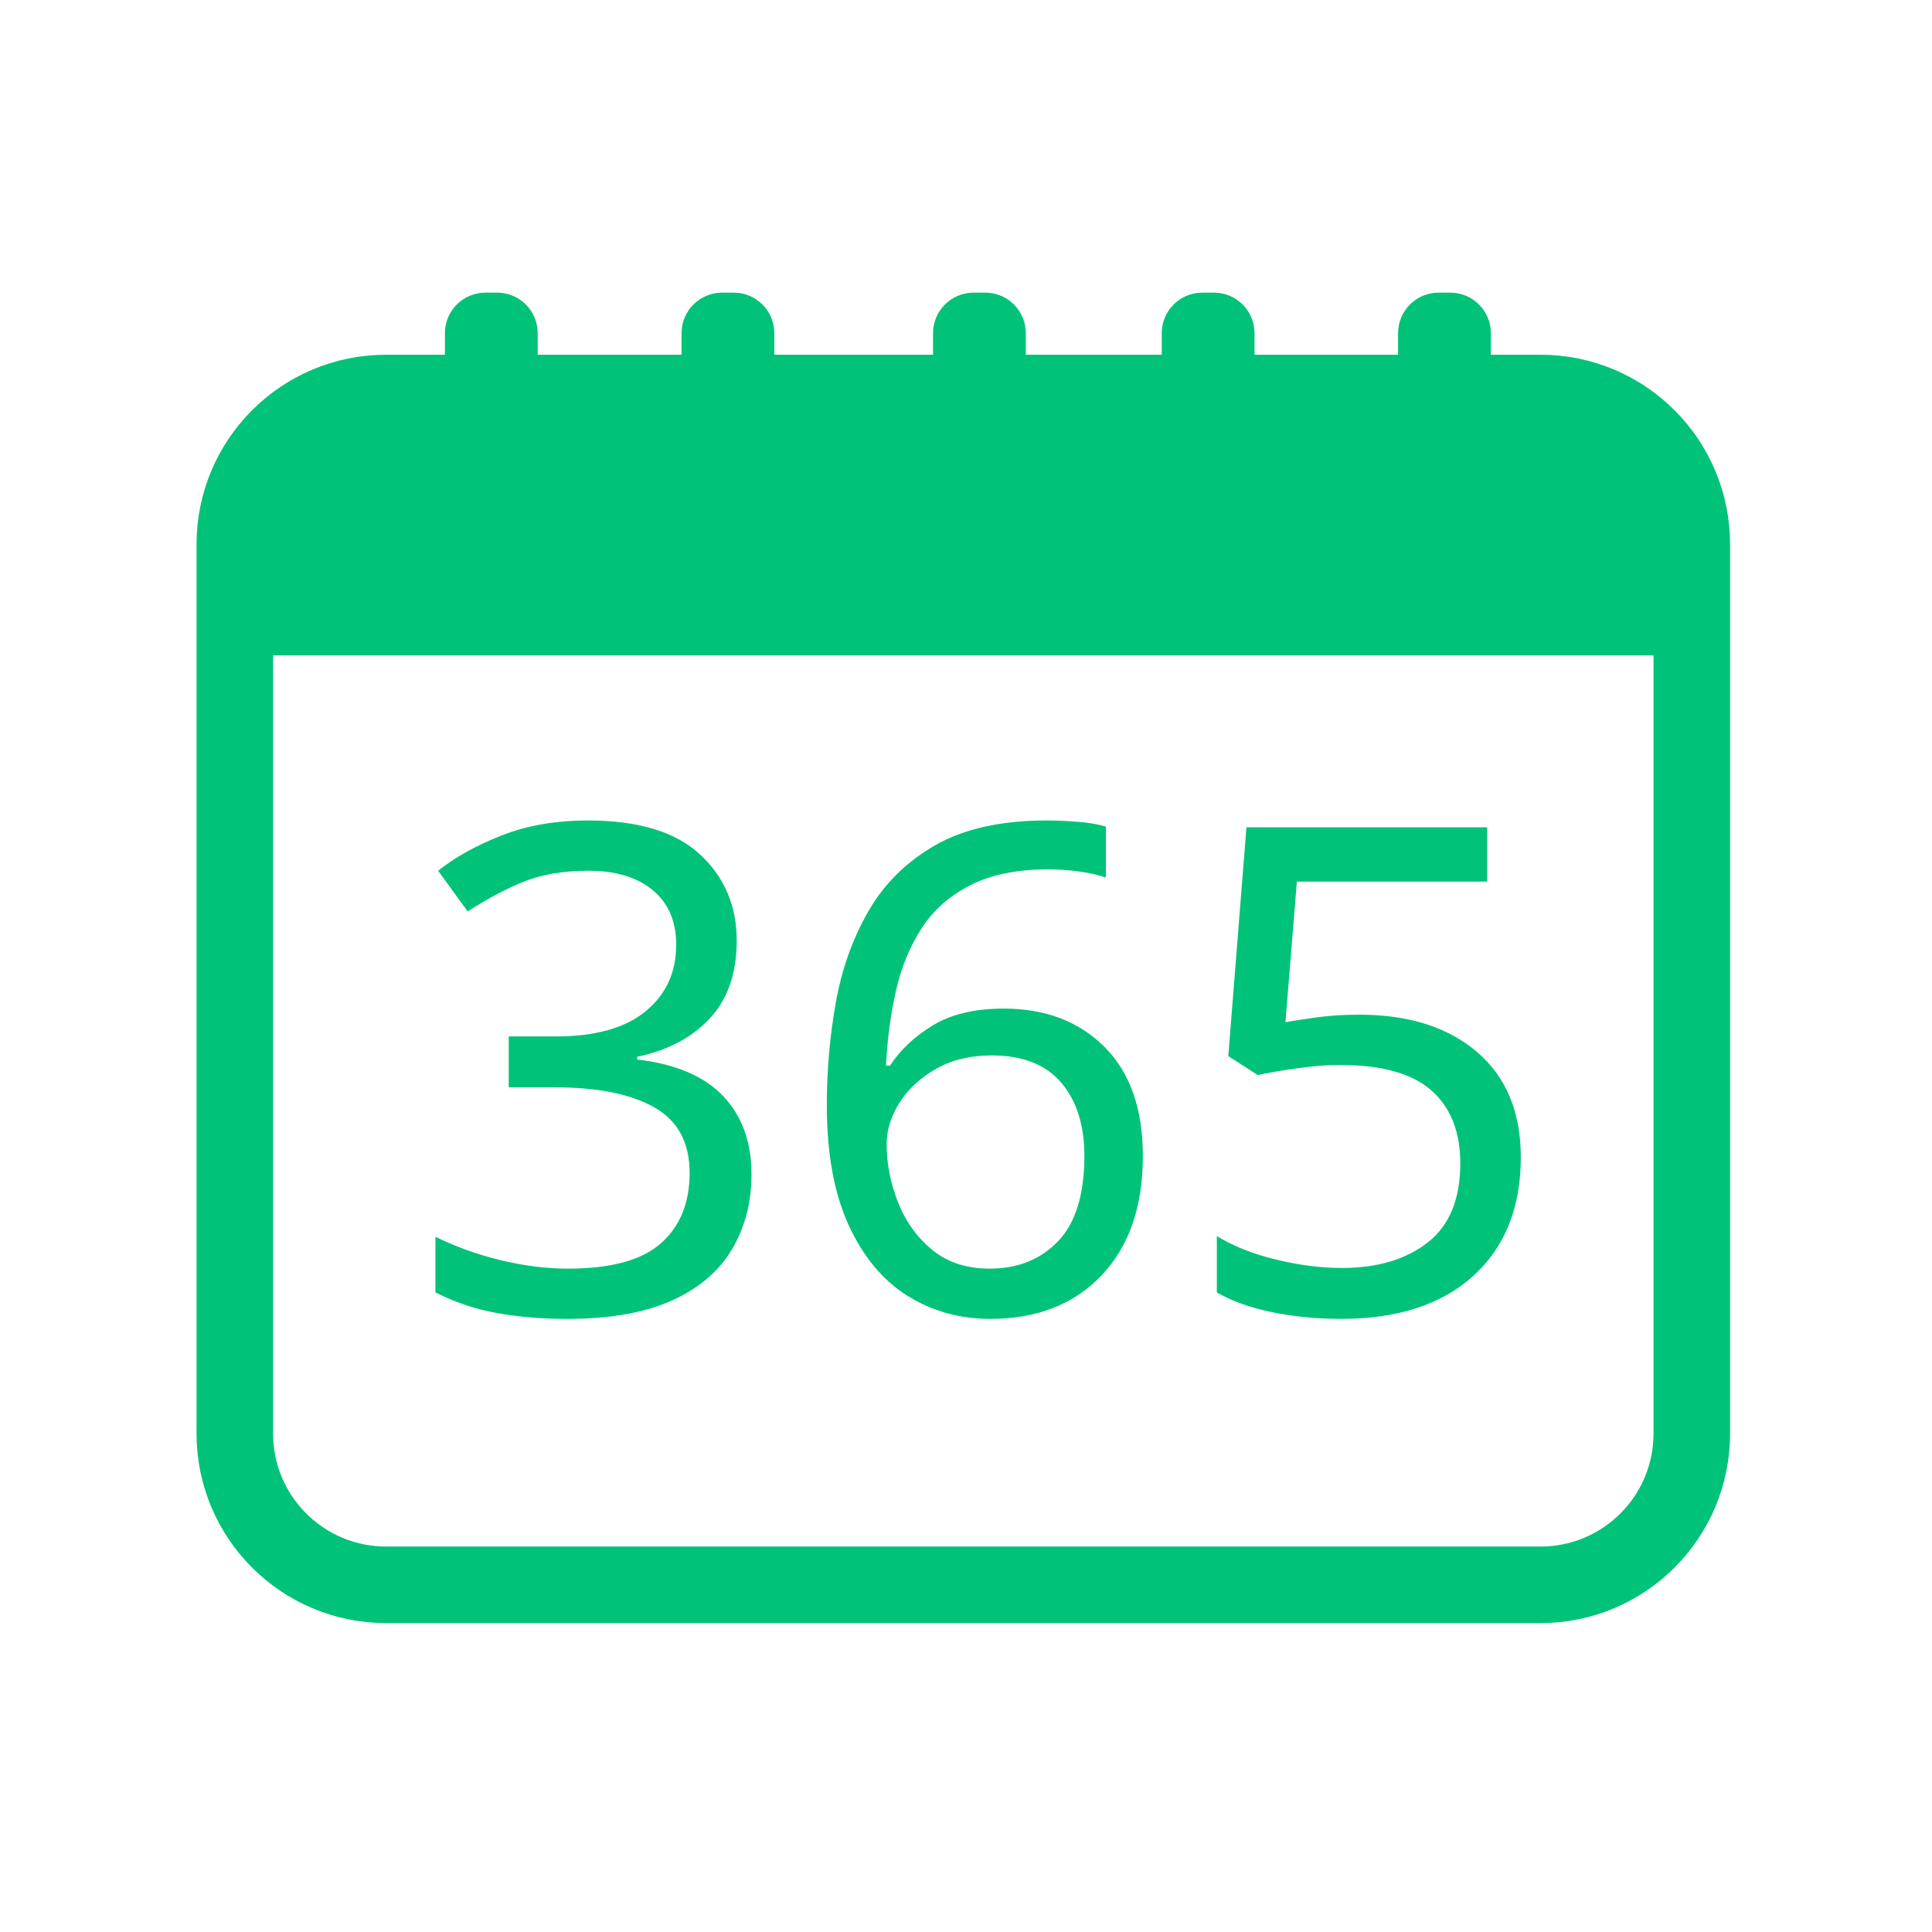
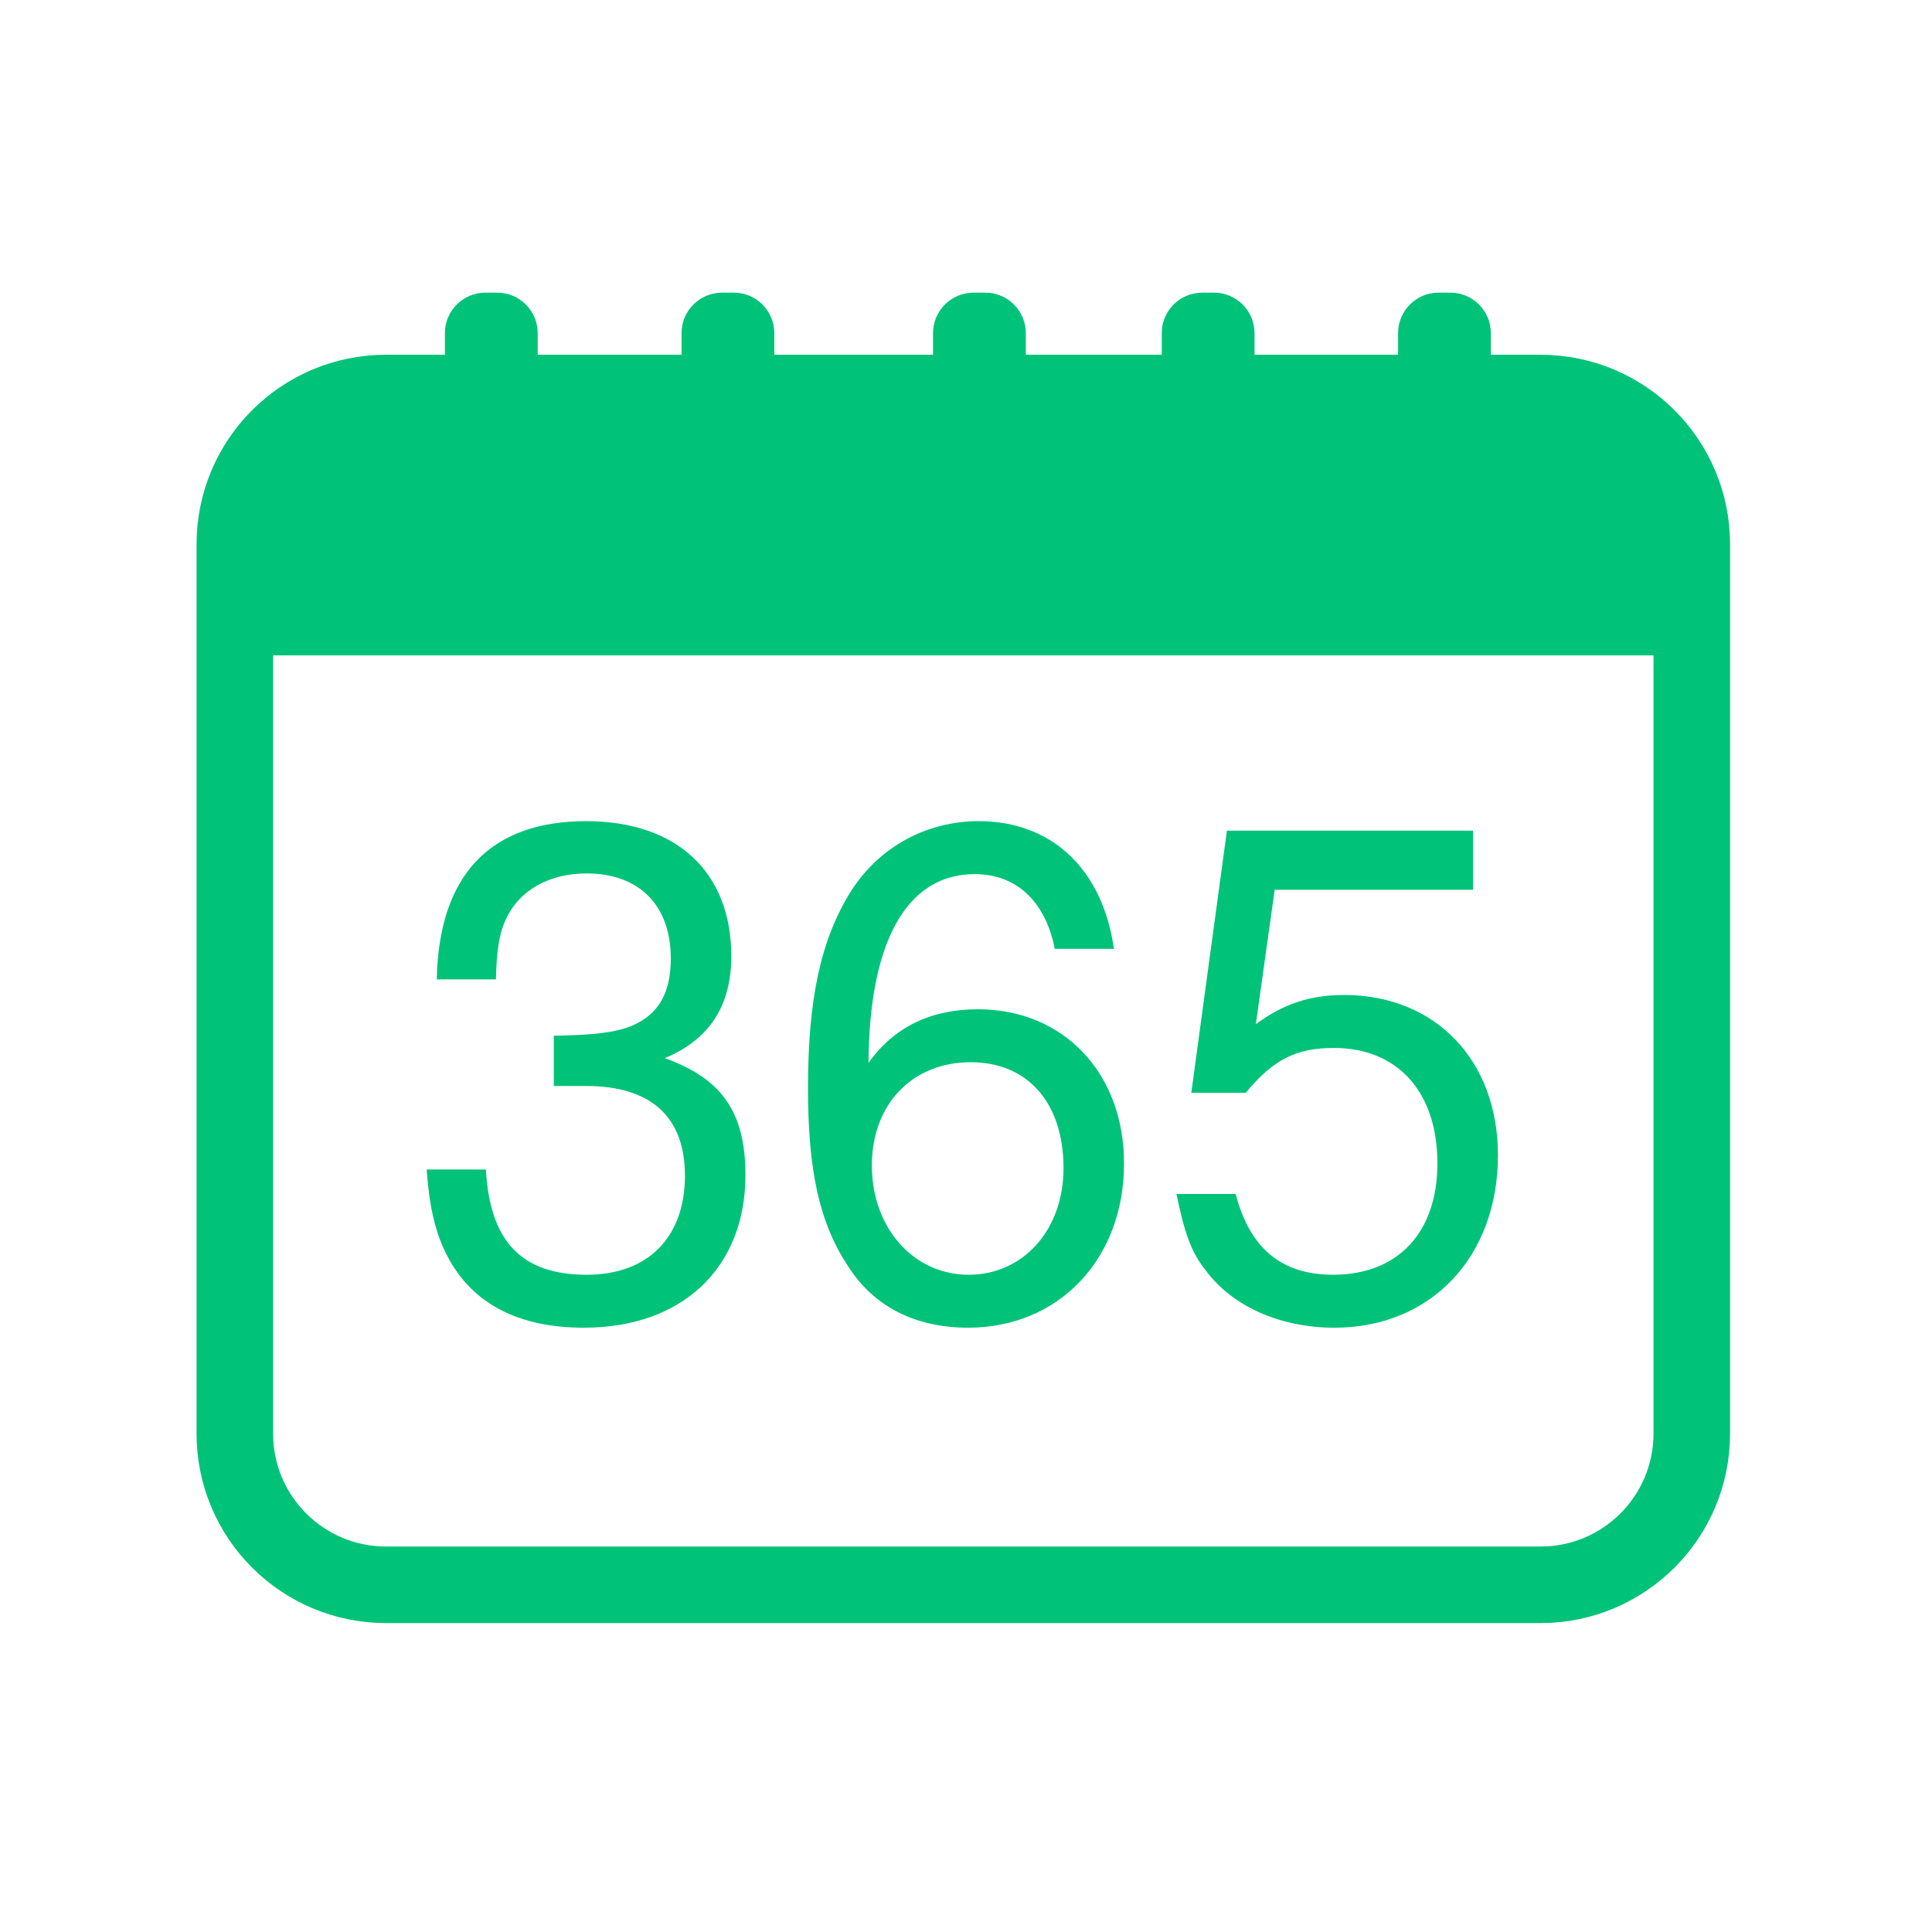
<svg xmlns="http://www.w3.org/2000/svg" width="1024" height="1024" id="svg2" version="1.1">
  <defs id="defs4">
    </defs>
  <g id="layer1" transform="translate(0,-28.36218)">
    <rect style="fill:#ffffff;fill-opacity:1;stroke:#ffffff;stroke-width:0;stroke-miterlimit:4;stroke-opacity:1;stroke-dasharray:none" id="rect4972" width="1024" height="1024" x="0" y="28.362" rx="0" ry="0" />
-     <text xml:space="preserve" style="font-size:35.816px;font-style:normal;font-weight:normal;line-height:125%;letter-spacing:0px;word-spacing:0px;fill:#00c379;fill-opacity:1;stroke:none;font-family:Sans" x="215.793" y="720.301" id="text2987" transform="scale(0.9951609,1.004863)">
+     <text xml:space="preserve" style="font-size:35.816px;font-style:normal;font-weight:normal;line-height:125%;letter-spacing:0px;word-spacing:0px;fill:#00c379;fill-opacity:1;stroke:none;font-family:Helvetica" x="215.793" y="720.301" id="text2987" transform="scale(0.9951609,1.004863)">
      <tspan id="tspan2989" x="215.793" y="720.301" style="font-size:358.159px;fill:#00c379;fill-opacity:1">365</tspan>
    </text>
    <rect style="fill:none;stroke:#00c379;stroke-width:40.577;stroke-miterlimit:4;stroke-opacity:1;stroke-dasharray:none" id="rect3824" width="772.224" height="631.676" x="124.459" y="236.67" ry="80.167" />
    <rect style="fill:#00c379;fill-opacity:1;stroke:#00c379;stroke-width:5.552;stroke-miterlimit:4;stroke-opacity:1;stroke-dasharray:none" id="rect3830" width="43.621" height="116.283" x="238.592" y="186.248" ry="18.688" />
    <rect style="fill:#00c379;fill-opacity:1;stroke:#00c379;stroke-width:5.552;stroke-miterlimit:4;stroke-opacity:1;stroke-dasharray:none" id="rect3830-0" width="43.621" height="116.283" x="497.306" y="186.249" ry="18.688" />
    <rect style="fill:#00c379;fill-opacity:1;stroke:#00c379;stroke-width:5.552;stroke-miterlimit:4;stroke-opacity:1;stroke-dasharray:none" id="rect3830-0-3" width="43.621" height="116.283" x="743.783" y="186.249" ry="18.688" />
    <rect style="fill:#00c379;fill-opacity:1;stroke:#00c379;stroke-width:5.552;stroke-miterlimit:4;stroke-opacity:1;stroke-dasharray:none" id="rect3830-0-3-1" width="43.621" height="116.283" x="618.525" y="186.249" ry="18.688" />
    <rect style="fill:#00c379;fill-opacity:1;stroke:#00c379;stroke-width:5.552;stroke-miterlimit:4;stroke-opacity:1;stroke-dasharray:none" id="rect3830-0-3-1-7" width="43.621" height="116.283" x="364.007" y="186.249" ry="18.688" />
    <rect style="fill:#00c379;fill-opacity:1;stroke:#00c379;stroke-width:40;stroke-miterlimit:4;stroke-opacity:1;stroke-dasharray:none" id="rect3996" width="737.143" height="77.143" x="150" y="275.219" ry="38.571" />
    <rect style="fill:#00c379;fill-opacity:1;stroke:#00c379;stroke-width:26.051;stroke-miterlimit:4;stroke-opacity:1;stroke-dasharray:none" id="rect3998" width="730.123" height="28.076" x="151.126" y="334.631" ry="0" />
  </g>
</svg>
